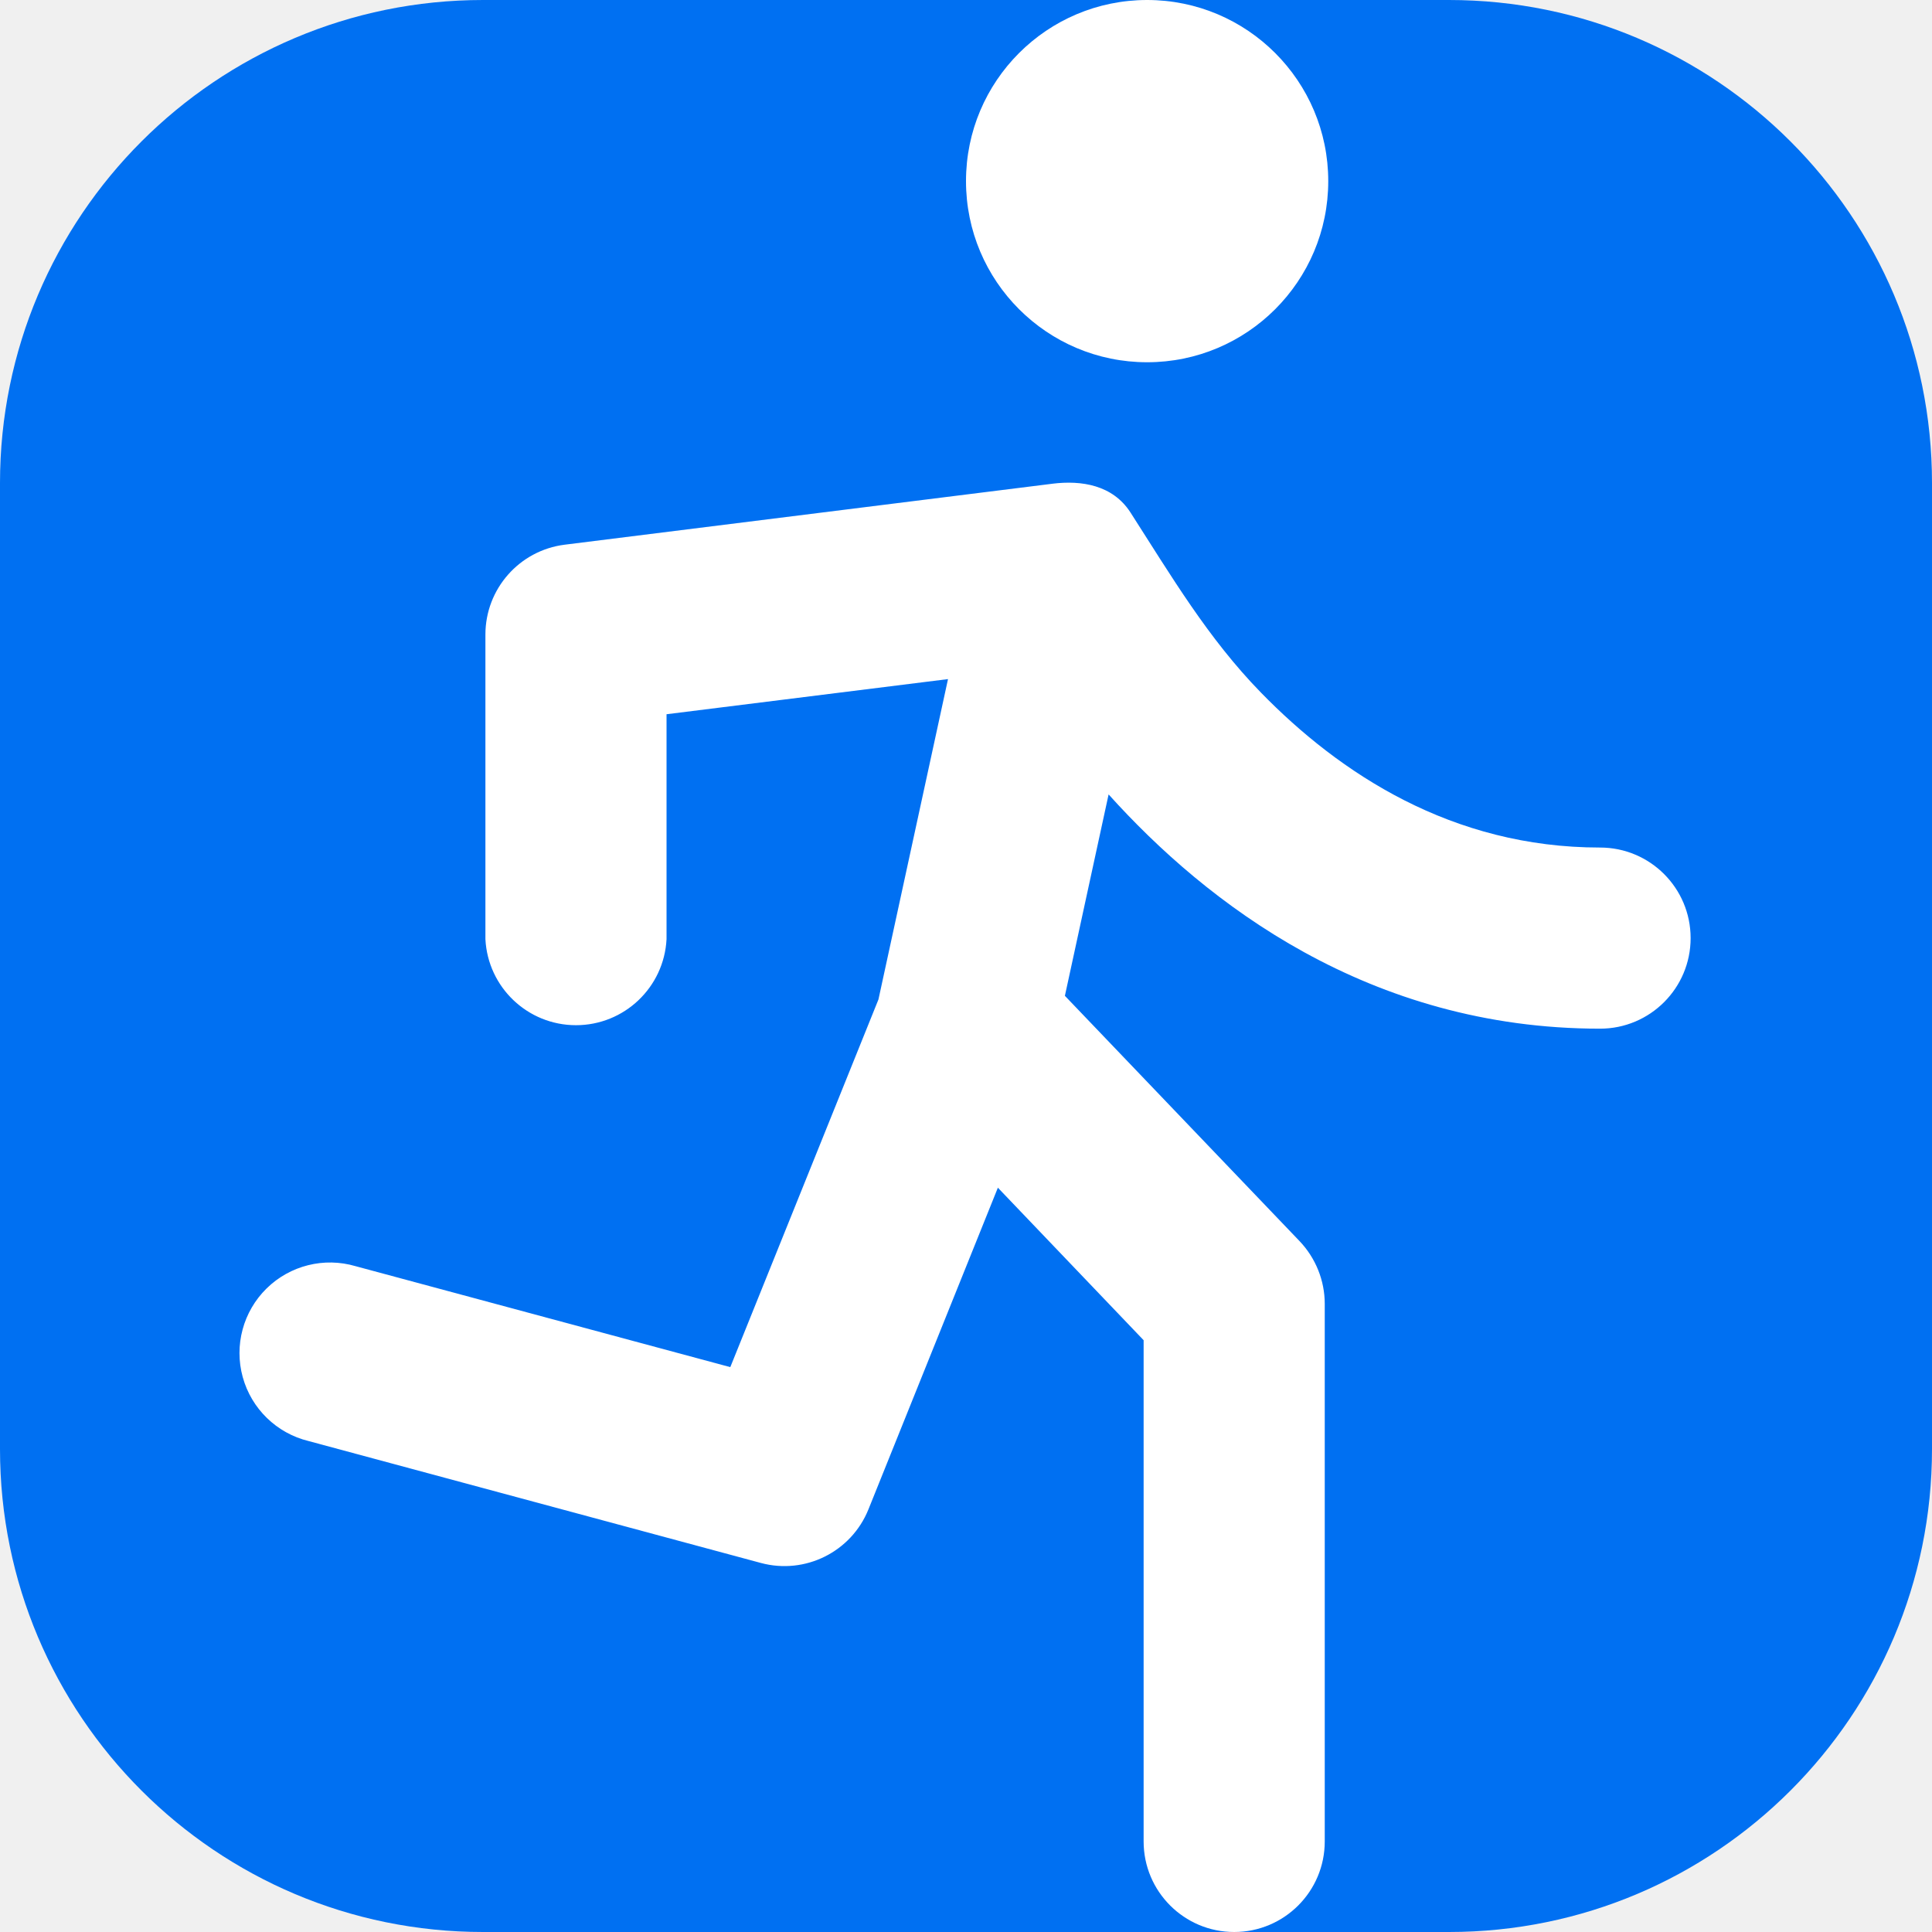
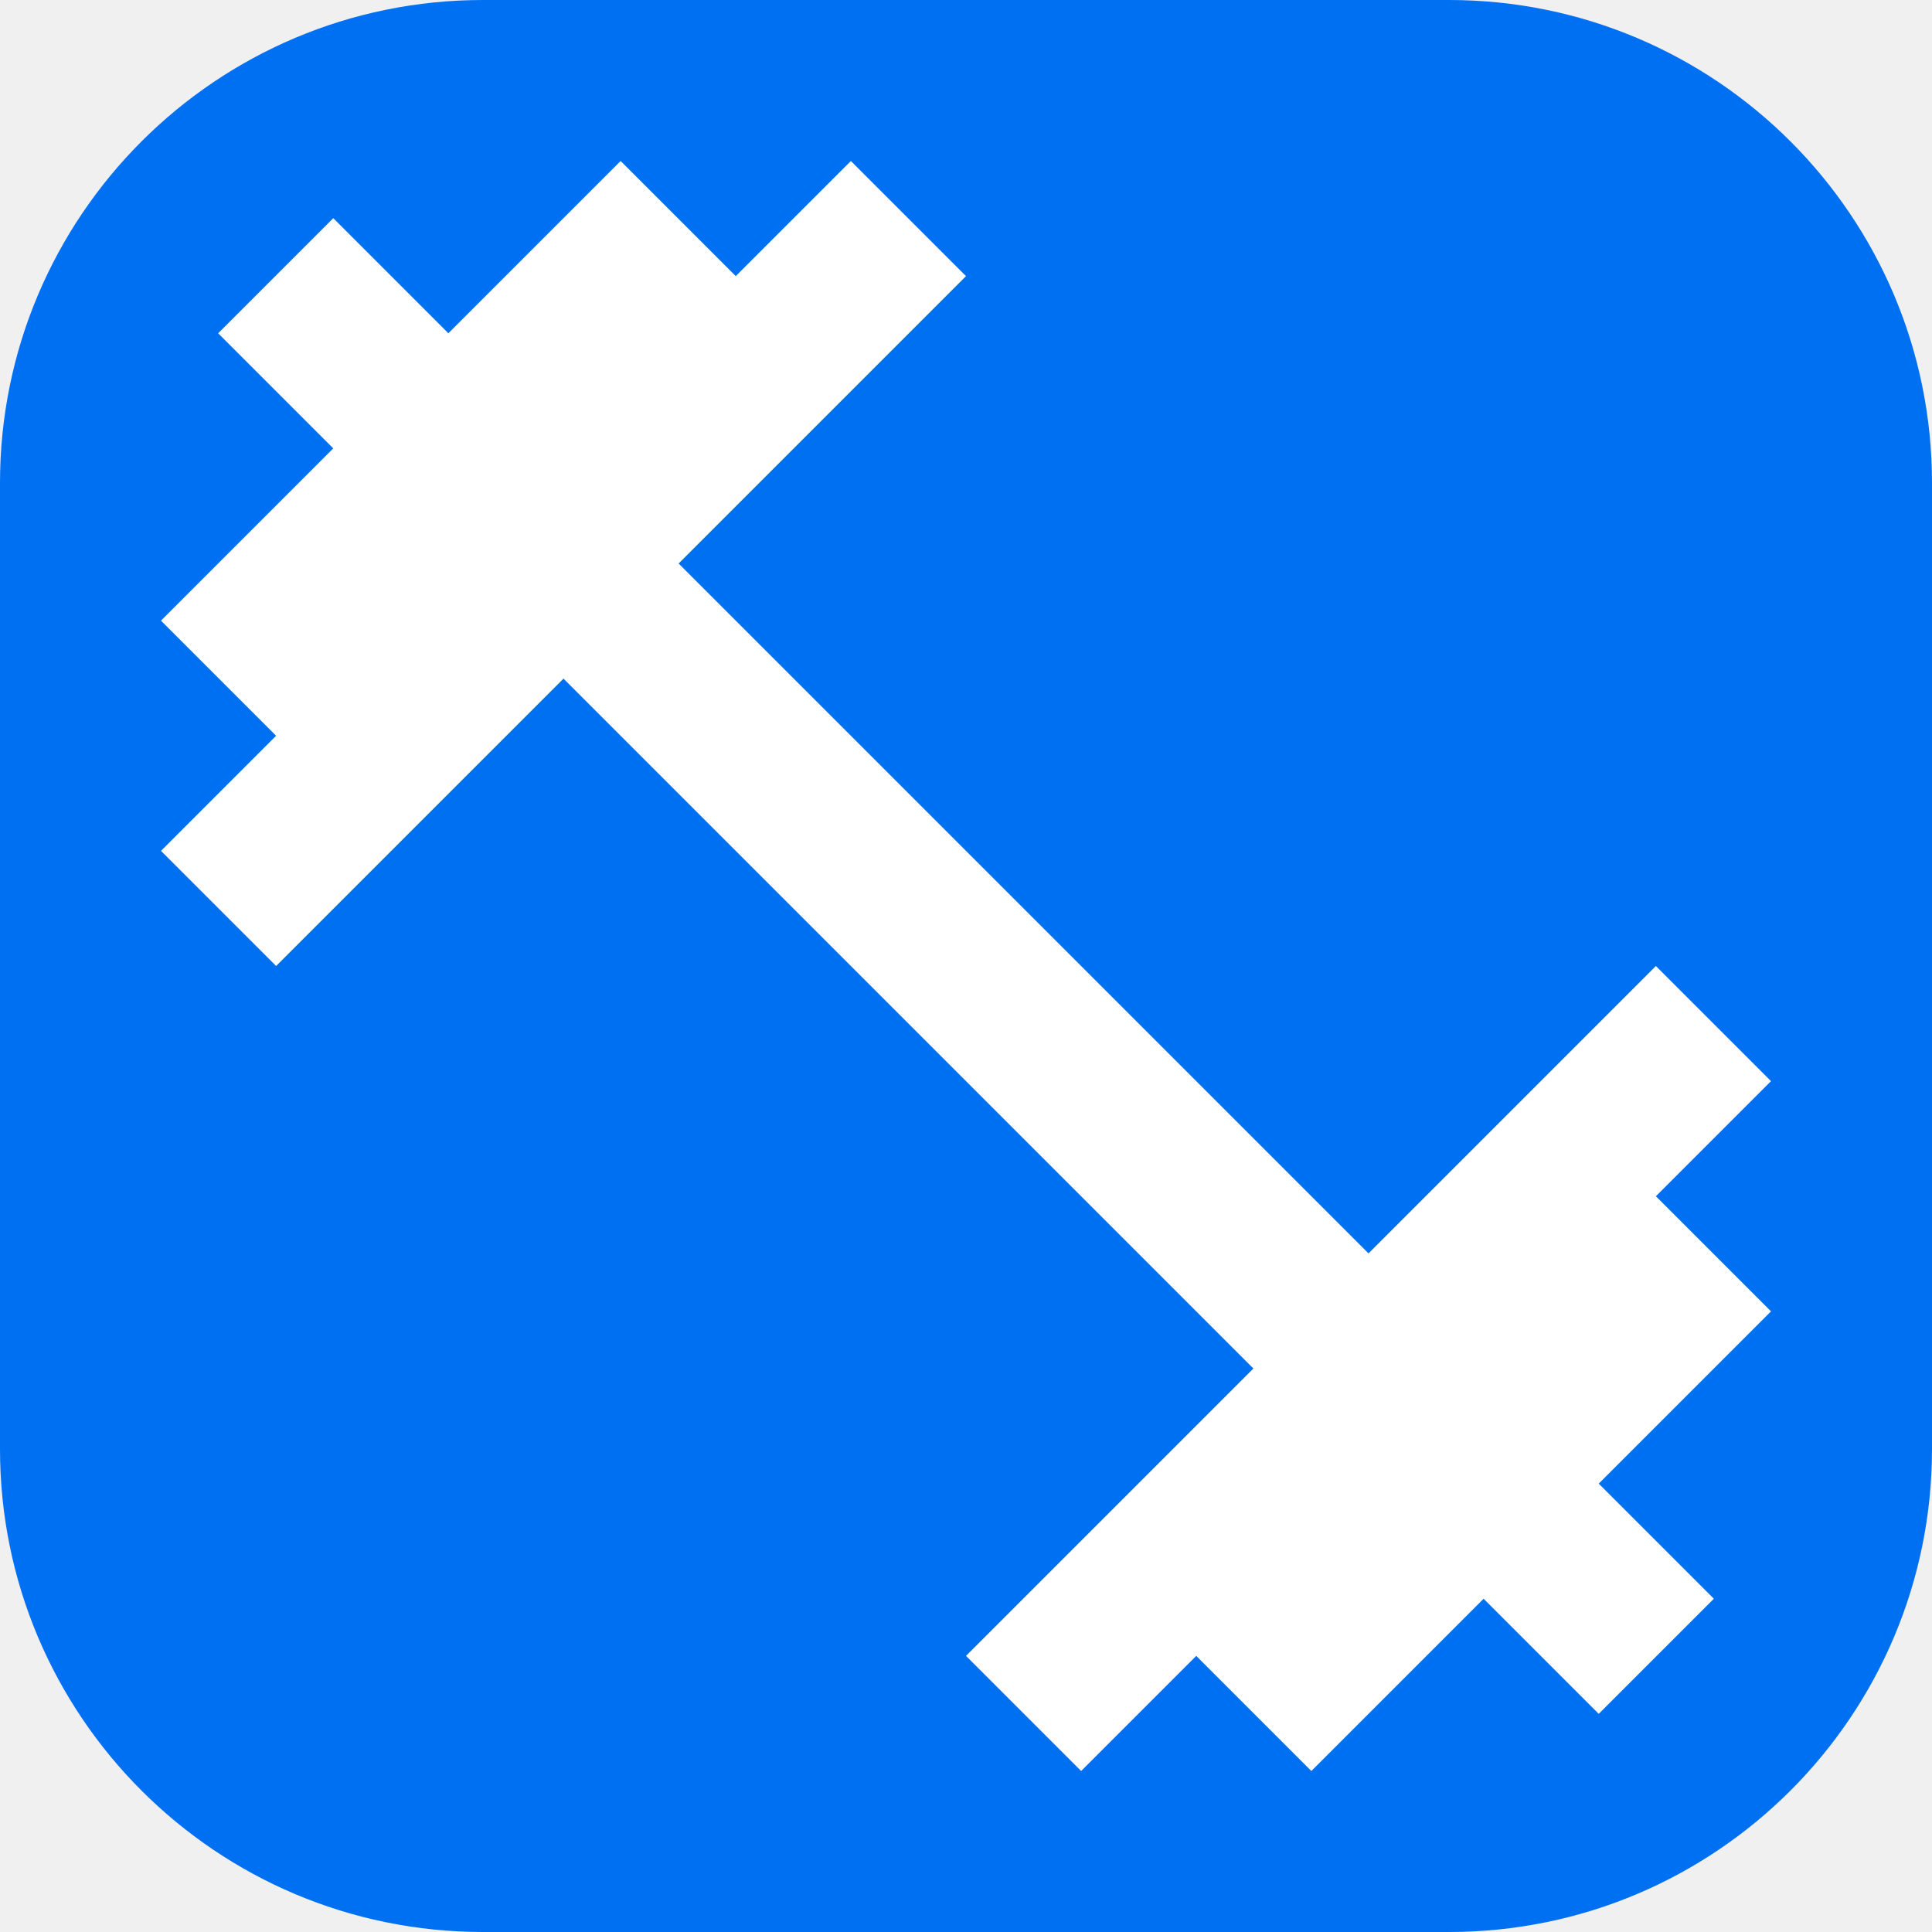
- <svg xmlns="http://www.w3.org/2000/svg" viewBox="0 0 16 16" width="32" height="32">
-   <rect width="16" height="16" rx="4" fill="#0070f2" />
-   <path fill="#ffffff" d="M8.715 4.006c.241-.03.5.01.647.238.336.523.641 1.041 1.08 1.491.653.67 1.582 1.284 2.809 1.284a.75.75 0 0 1 0 1.5c-1.915 0-3.26-1.04-4.07-1.94l-.362 1.668 1.944 2.032c.133.14.208.326.208.519v4.452a.75.75 0 0 1-1.5 0v-4.151L8.264 9.836 7.192 12.5a.75.75 0 0 1-.89.444l-3.747-1.01a.75.75 0 1 1 .39-1.448l3.103.836 1.227-3.045.576-2.653-2.331.291v1.863a.751.751 0 0 1-1.5 0V5.255a.75.75 0 0 1 .656-.744l4.04-.505ZM9.5 0a1.5 1.5 0 1 1 0 3 1.5 1.5 0 0 1 0-3Z" />
+ <svg xmlns="http://www.w3.org/2000/svg" viewBox="0 0 24 24" width="32" height="32">
+   <rect width="24" height="24" rx="6" fill="#0070f2" />
+   <path fill="#ffffff" d="M20.57 14.86L22 13.43 20.57 12 17 15.57 8.43 7 12 3.43 10.57 2 9.14 3.43 7.71 2 5.57 4.14 4.14 2.71 2.71 4.14l1.43 1.43L2 7.71l1.43 1.43L2 10.57 3.43 12 7 8.43 15.57 17 12 20.57 13.43 22l1.43-1.43L16.29 22l2.14-2.14 1.43 1.43 1.43-1.43-1.43-1.43L22 16.29l-1.43-1.43z" />
</svg>
